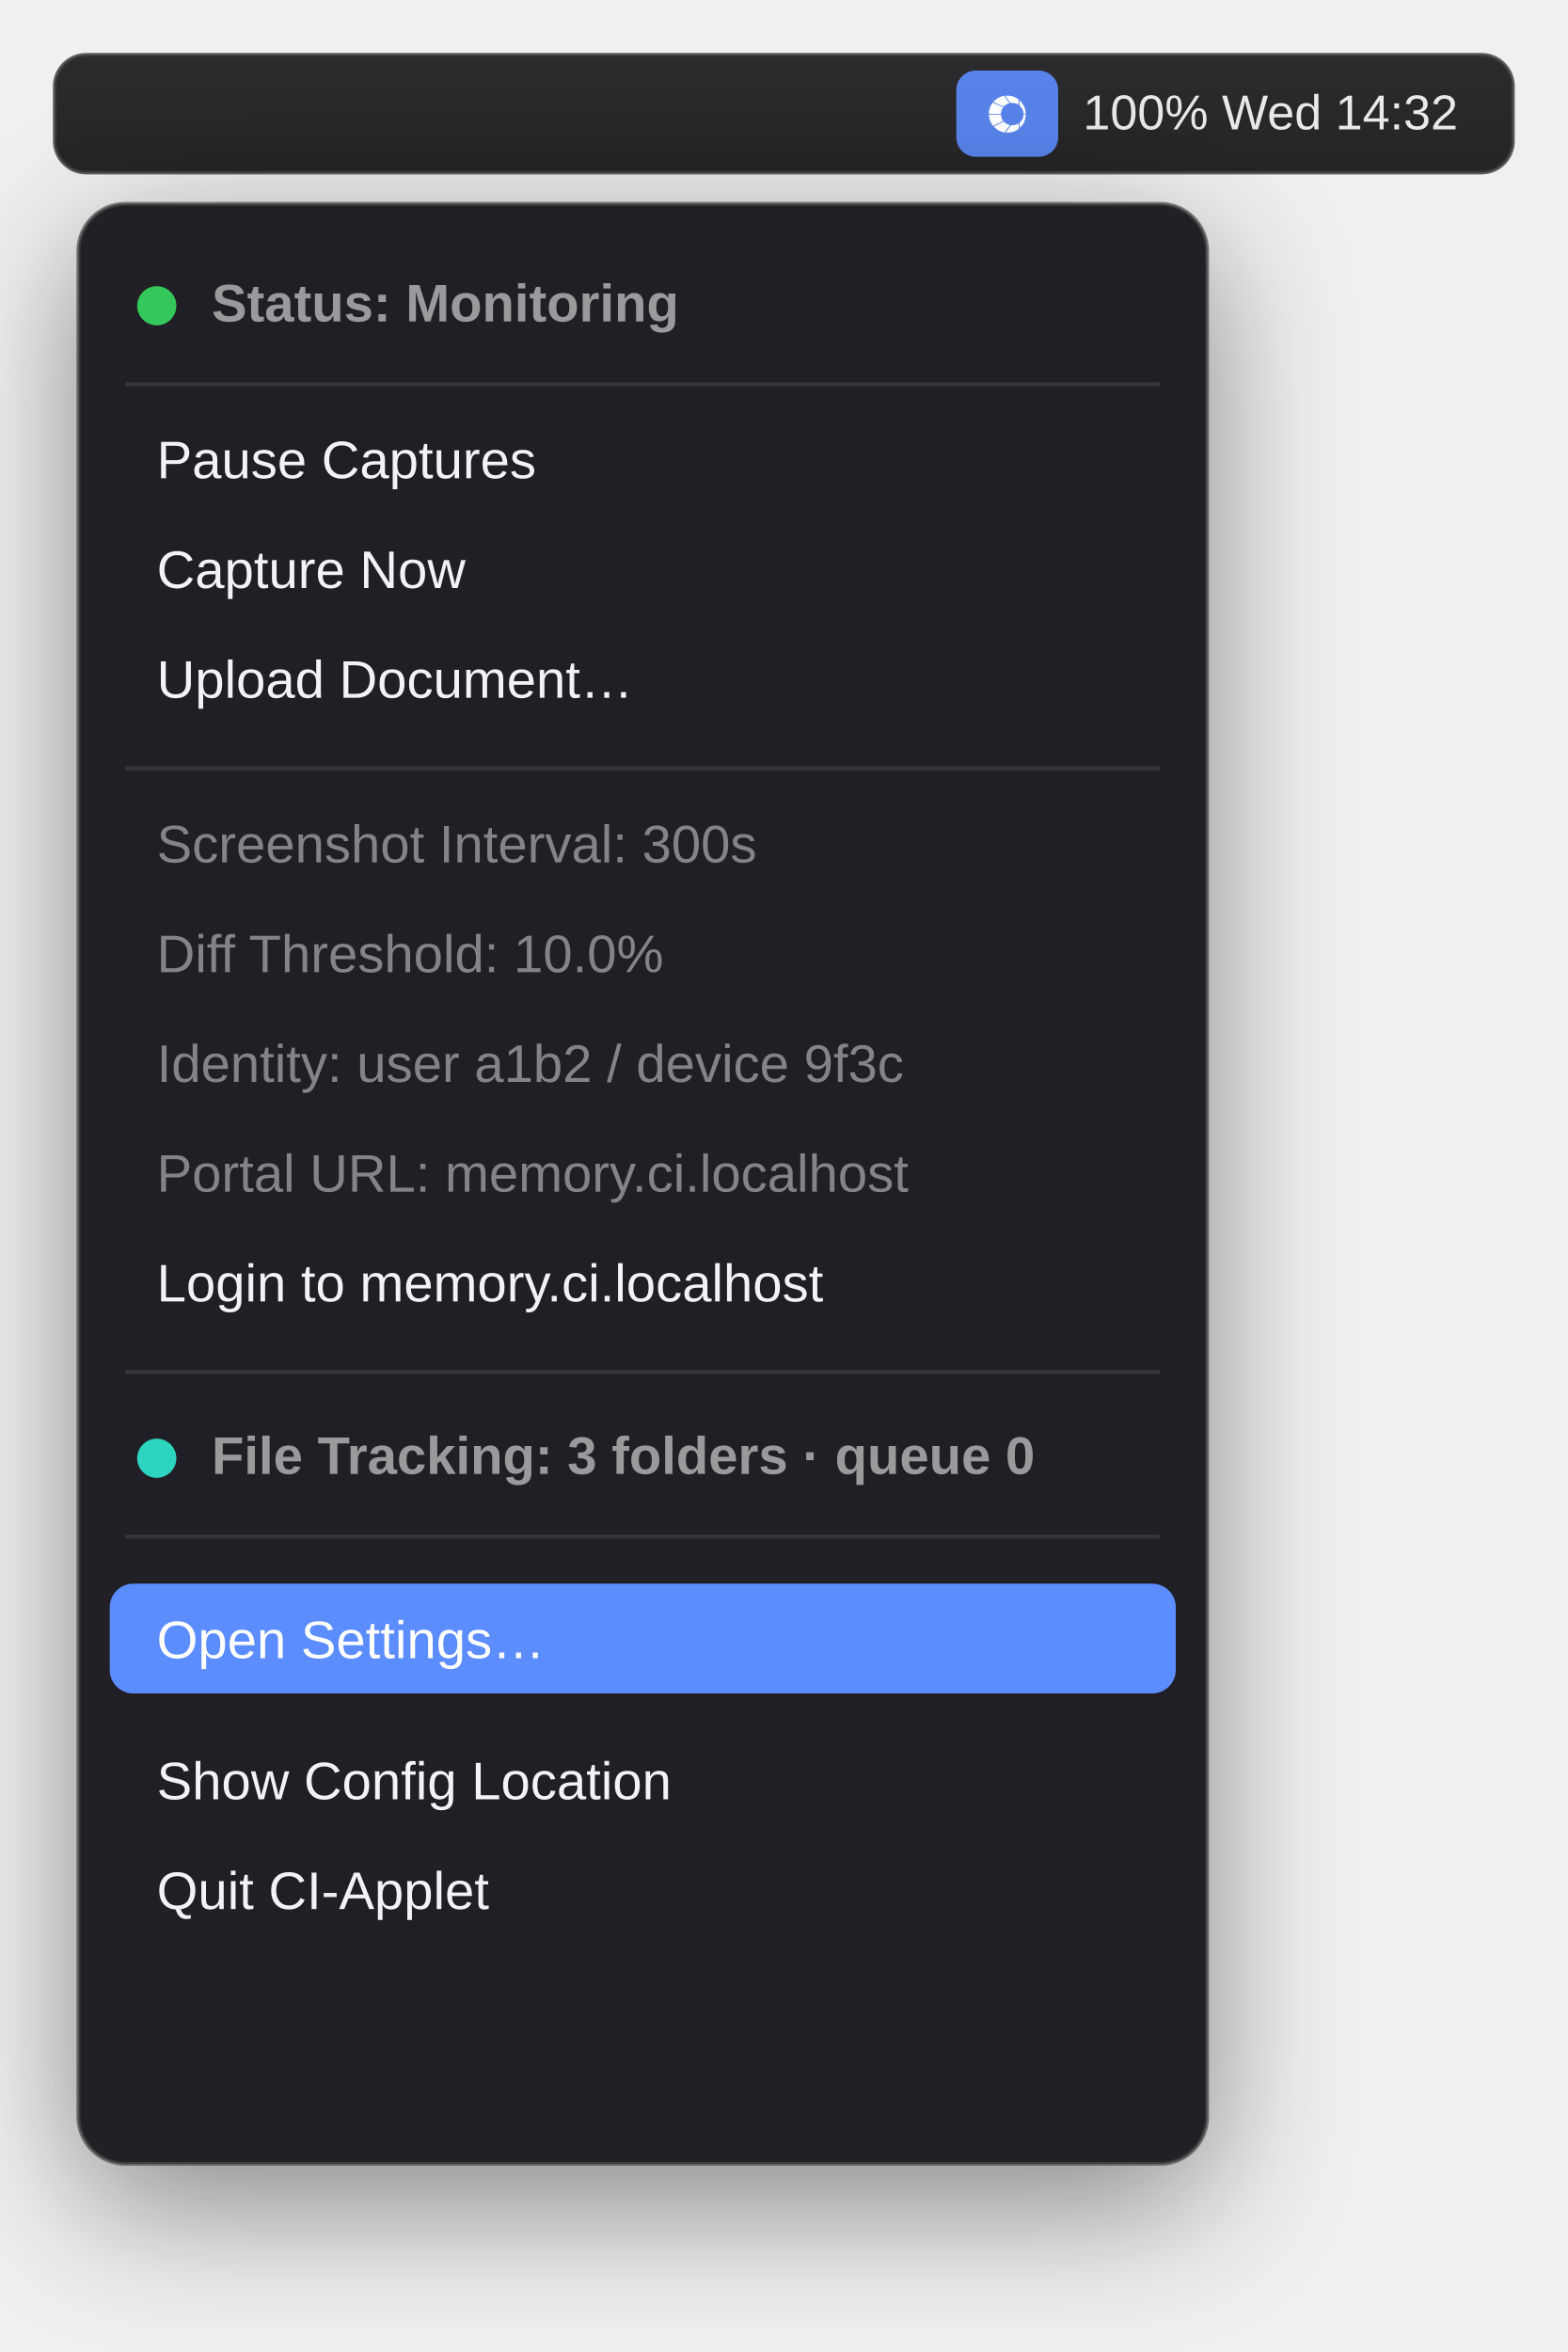
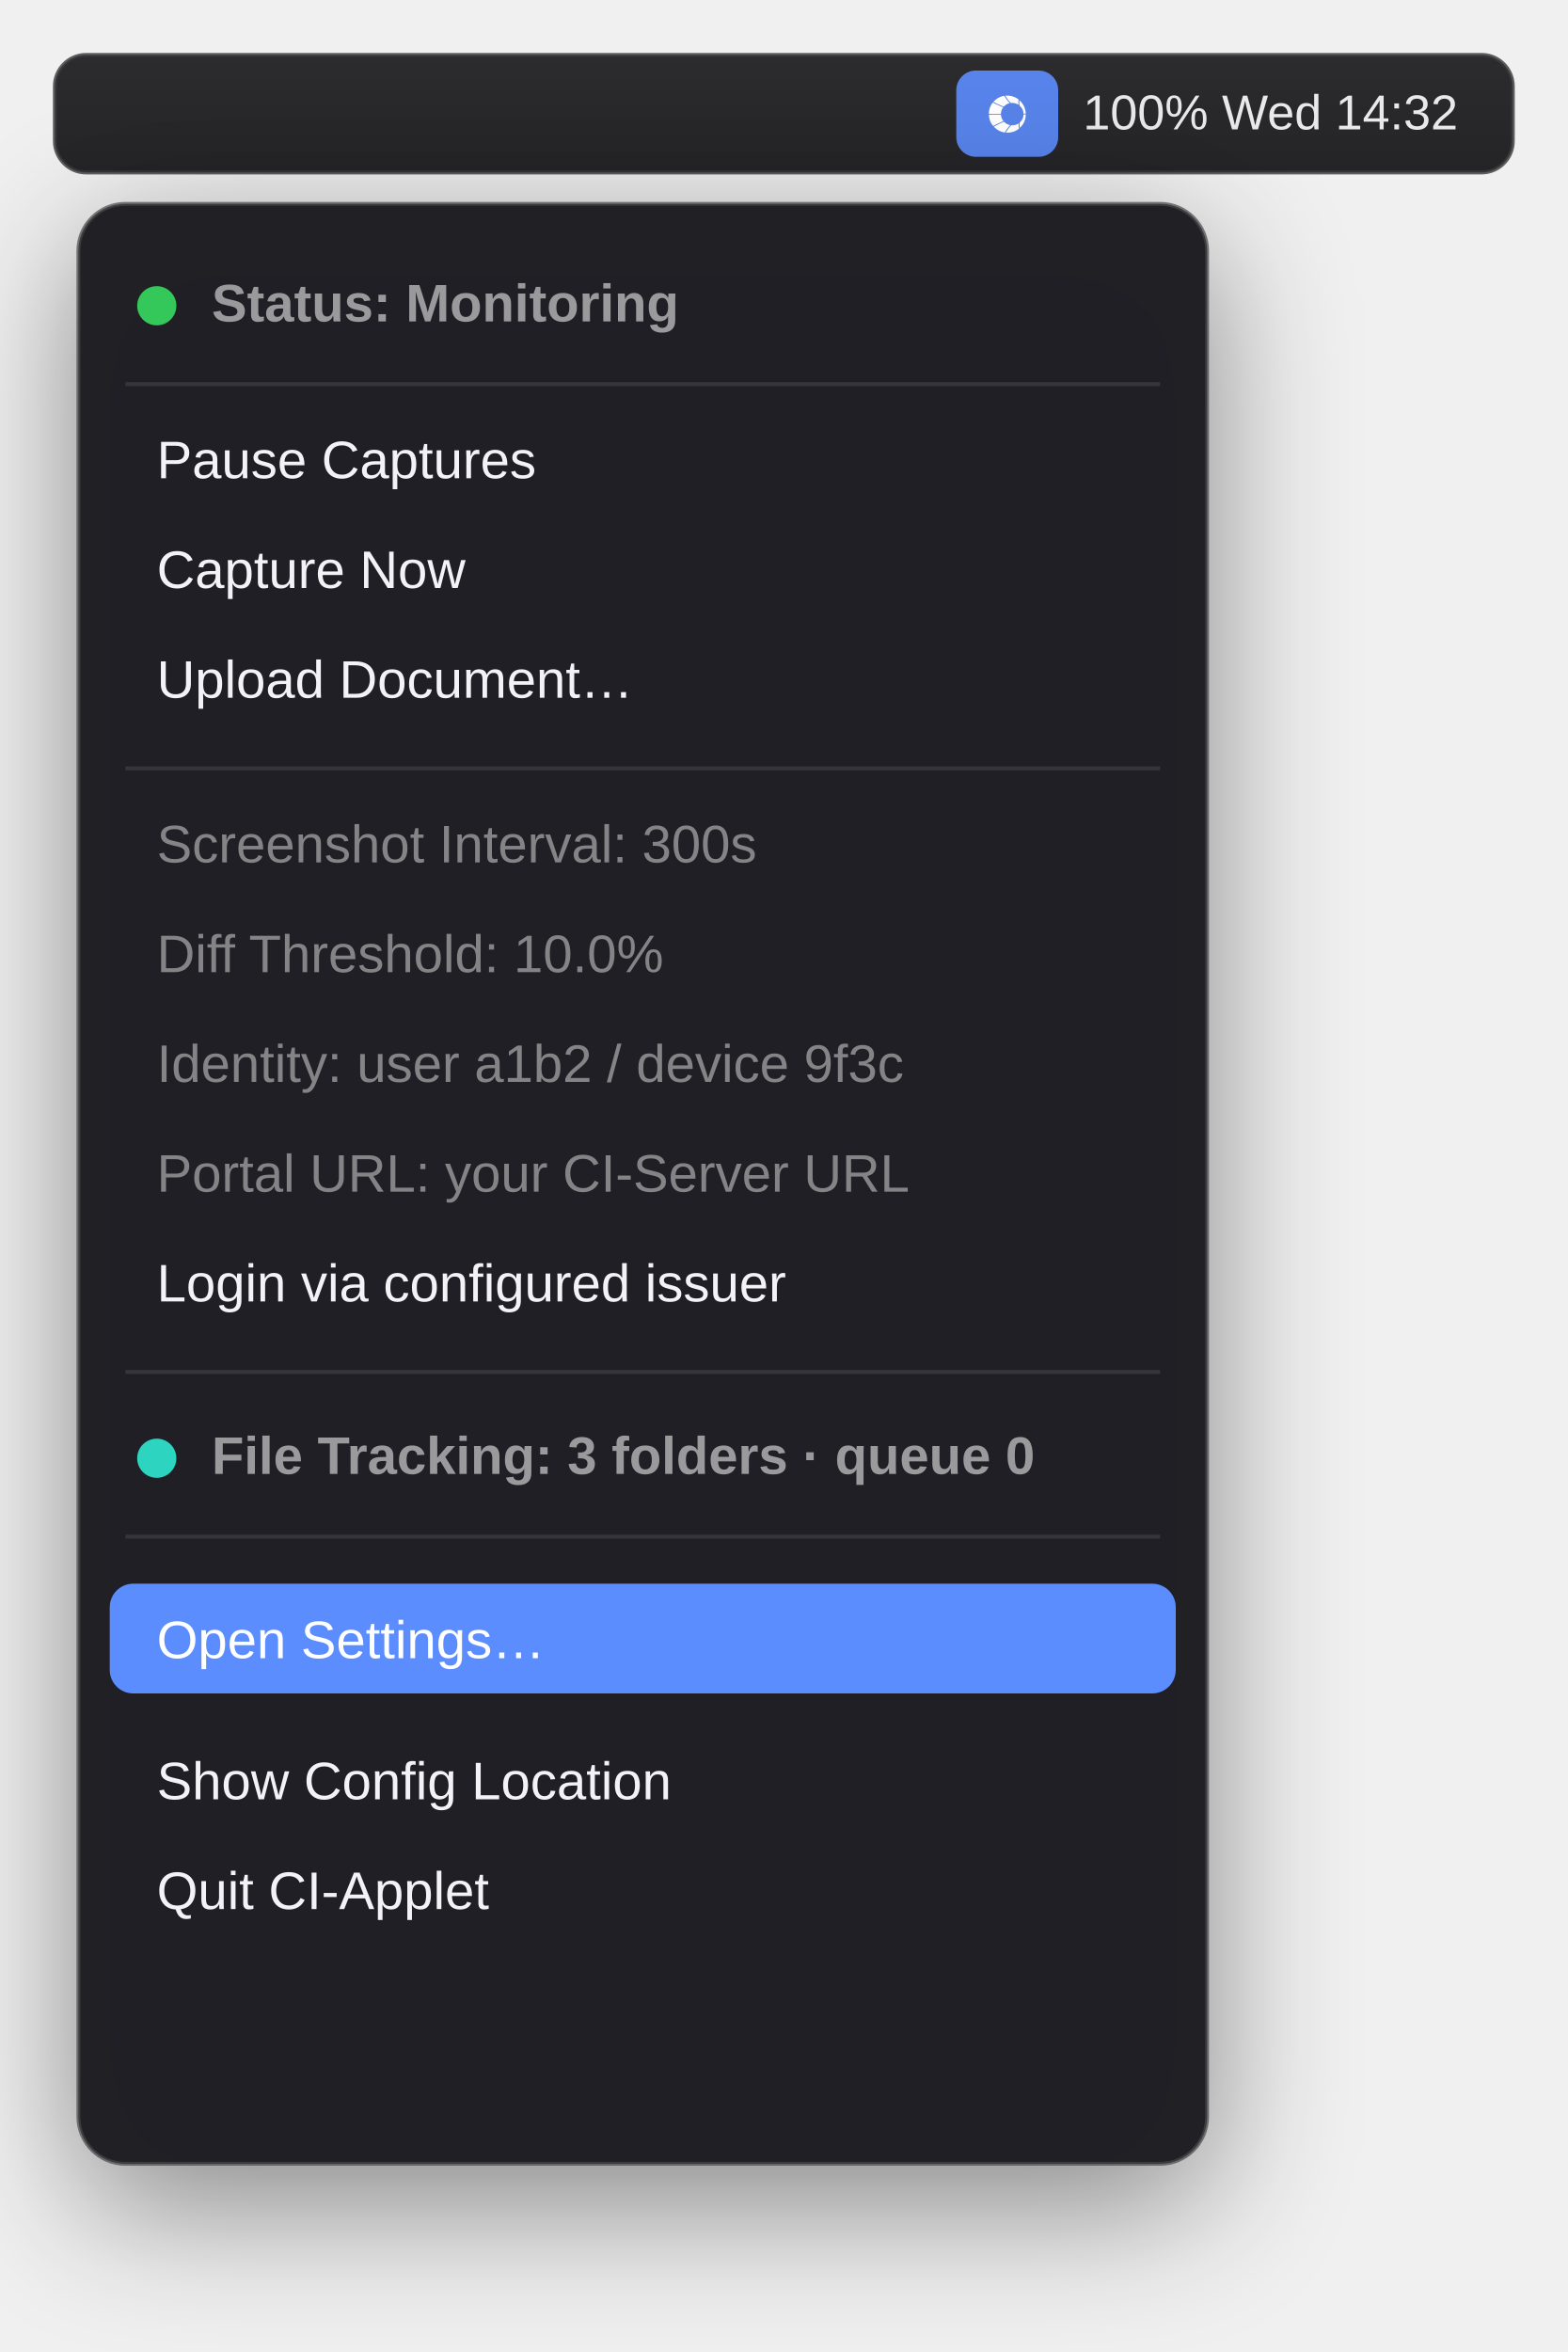
<svg xmlns="http://www.w3.org/2000/svg" viewBox="0 0 400 600" width="400" height="600" font-family="-apple-system, 'SF Pro Text', 'Helvetica Neue', Arial, sans-serif" role="img" aria-label="CI-Applet macOS tray menu">
  <defs>
    <filter id="shadow" x="-20%" y="-20%" width="140%" height="140%">
      <feDropShadow dx="0" dy="10" stdDeviation="18" flood-color="#000" flood-opacity="0.45" />
    </filter>
    <linearGradient id="menubar" x1="0" y1="0" x2="0" y2="1">
      <stop offset="0" stop-color="#2c2c2e" />
      <stop offset="1" stop-color="#242426" />
    </linearGradient>
  </defs>
  <rect x="14" y="14" width="372" height="30" rx="8" fill="url(#menubar)" stroke="#3a3a3c" stroke-opacity="0.8" />
  <g fill="#e9e9ea" font-size="12.5" text-anchor="end">
    <text x="372" y="33">100%  Wed 14:32</text>
  </g>
  <g transform="translate(244,18)">
    <rect width="26" height="22" rx="5" fill="#5c8dff" fill-opacity="0.9" />
    <g transform="translate(5,3) scale(0.037)" fill="#ffffff">
      <path d="M89.481,222.795l83.219-.42c.03.497.196,2.27.255,2.976,1.073,13.001,5.39,25.3,12.702,36.033,1.037,1.522,3.325,4.378,3.85,5.036.002.002.215.368.213.37-.132.132-1.217.648-1.493.764-23.567,9.876-46.405,21.317-68.952,33.283-18.913-21.236-29.392-49.548-29.793-78.043Z" />
      <path d="M188.359,172.342c-.211.246-.246.351-.47.633-.913,1.148-3.63,4.968-4.658,6.651-5.816,9.512-9.302,20.605-10.275,31.729-.167,1.91-.251,3.826-.274,5.784l-83.349.289c-.151-28.109,9.091-56.388,27.268-77.797.767-.196,12.39,6.138,14.166,7.013,13.3,6.552,26.769,12.982,40.39,18.847,5.542,2.386,11.519,4.888,17.203,6.852Z" />
      <path d="M123.243,131.887c17.236-18.583,40.431-32.747,65.534-37.724,1.358-.269,6.112-1.397,6.995-.543,9.782,16.416,21.26,31.836,34.265,45.838.35.377,4.263,3.987,4.037,4.173-15.817,2.543-28.618,11.046-39.989,21.8-.873.826-2.161,2.355-2.285,2.345-24.208-9.463-48.15-20.729-71.085-32.899-.048-.206,2.161-2.595,2.528-2.99Z" />
      <path d="M132.664,314.779c-3.147-2.858-6.232-6.022-9.002-9.189l.284-.536c22.629-12.157,45.571-23.811,69.402-33.483.479.409,2.44,2.186,3.123,2.829,10.988,10.35,25.035,17.852,39.958,20.637-.237.395-4.112,4.335-5.456,5.841-12.044,13.491-22.274,28.954-31.394,44.537-.142.284-.342.379-.644.437-1.118.216-6.256-.875-7.725-1.165-21.877-4.318-42.124-14.992-58.547-29.907Z" />
      <path d="M293.579,154.672c-.301.308-4.526-2.628-5.203-3.007-14.226-7.952-30.584-10.731-46.757-9.248-15.465-14.667-28.045-32.049-39.31-50.079.183-.262.352-.35.666-.403.869-.148,2.738-.215,3.759-.28,28.838-1.835,57.02,5.169,80.739,21.601,1.724,1.194,5.378,3.525,6.659,4.919.234.255.504.443.525.833-1.534,11.82-2.654,23.779-1.078,35.663Z" />
      <path d="M206.072,346.923c-.19-.169,1.678-3.16,1.934-3.583,10.181-16.849,22.022-33.399,36.036-47.165,14.21.128,28.379-1.141,41.249-7.487l9.904-5.576c-1.394,11.911.024,23.893,1.892,35.66-.091.581-.583.856-.957,1.218-1.826,1.772-5.006,4.004-7.144,5.512-24.219,17.079-53.377,23.721-82.913,21.422Z" />
      <path d="M343.932,221.18c.686,35.076-14.866,69.454-40.79,92.628-.389.006-1.138-6.971-1.212-7.679-.677-6.486-1.109-13.7-.539-20.189.164-1.869.948-8.518,1.968-9.747,1.402-1.69,4.068-3.668,5.707-5.465,12.281-13.461,19.771-31.112,19.517-49.547h15.348Z" />
      <path d="M328.582,216.066c-.294-21.225-10.852-41.313-26.805-54.915-3.603-11.95-2.294-25.21-1.195-37.504.285.158.597.395.865.606,1.98,1.559,8.535,8.473,11.658,12.107,19.207,22.348,30.258,49.694,30.828,79.436l-15.351.269Z" />
    </g>
  </g>
  <g filter="url(#shadow)">
    <rect x="20" y="52" width="288" height="500" rx="12" fill="#1e1e20" fill-opacity="0.98" stroke="#48484a" stroke-opacity="0.7" />
  </g>
  <g font-size="13.5">
    <circle cx="40" cy="78" r="5" fill="#34c759" />
    <text x="54" y="82" fill="#ffffff" fill-opacity="0.55" font-weight="600">Status: Monitoring</text>
    <line x1="32" y1="98" x2="296" y2="98" stroke="#ffffff" stroke-opacity="0.10" />
    <text x="40" y="122" fill="#f2f2f7">Pause Captures</text>
    <text x="40" y="150" fill="#f2f2f7">Capture Now</text>
    <text x="40" y="178" fill="#f2f2f7">Upload Document…</text>
    <line x1="32" y1="196" x2="296" y2="196" stroke="#ffffff" stroke-opacity="0.10" />
    <text x="40" y="220" fill="#ffffff" fill-opacity="0.45">Screenshot Interval: 300s</text>
    <text x="40" y="248" fill="#ffffff" fill-opacity="0.45">Diff Threshold: 10.0%</text>
    <text x="40" y="276" fill="#ffffff" fill-opacity="0.45">Identity: user a1b2 / device 9f3c</text>
-     <text x="40" y="304" fill="#ffffff" fill-opacity="0.45">Portal URL: memory.ci.localhost</text>
-     <text x="40" y="332" fill="#f2f2f7">Login to memory.ci.localhost</text>
+     <text x="40" y="304" fill="#ffffff" fill-opacity="0.45">Portal URL: your CI-Server URL</text>
+     <text x="40" y="332" fill="#f2f2f7">Login via configured issuer</text>
    <line x1="32" y1="350" x2="296" y2="350" stroke="#ffffff" stroke-opacity="0.10" />
    <circle cx="40" cy="372" r="5" fill="#2dd4bf" />
    <text x="54" y="376" fill="#ffffff" fill-opacity="0.55" font-weight="600">File Tracking: 3 folders · queue 0</text>
    <line x1="32" y1="392" x2="296" y2="392" stroke="#ffffff" stroke-opacity="0.10" />
    <rect x="28" y="404" width="272" height="28" rx="6" fill="#5c8dff" />
    <text x="40" y="423" fill="#ffffff" font-weight="500">Open Settings…</text>
    <text x="40" y="459" fill="#f2f2f7">Show Config Location</text>
    <text x="40" y="487" fill="#f2f2f7">Quit CI-Applet</text>
  </g>
</svg>
